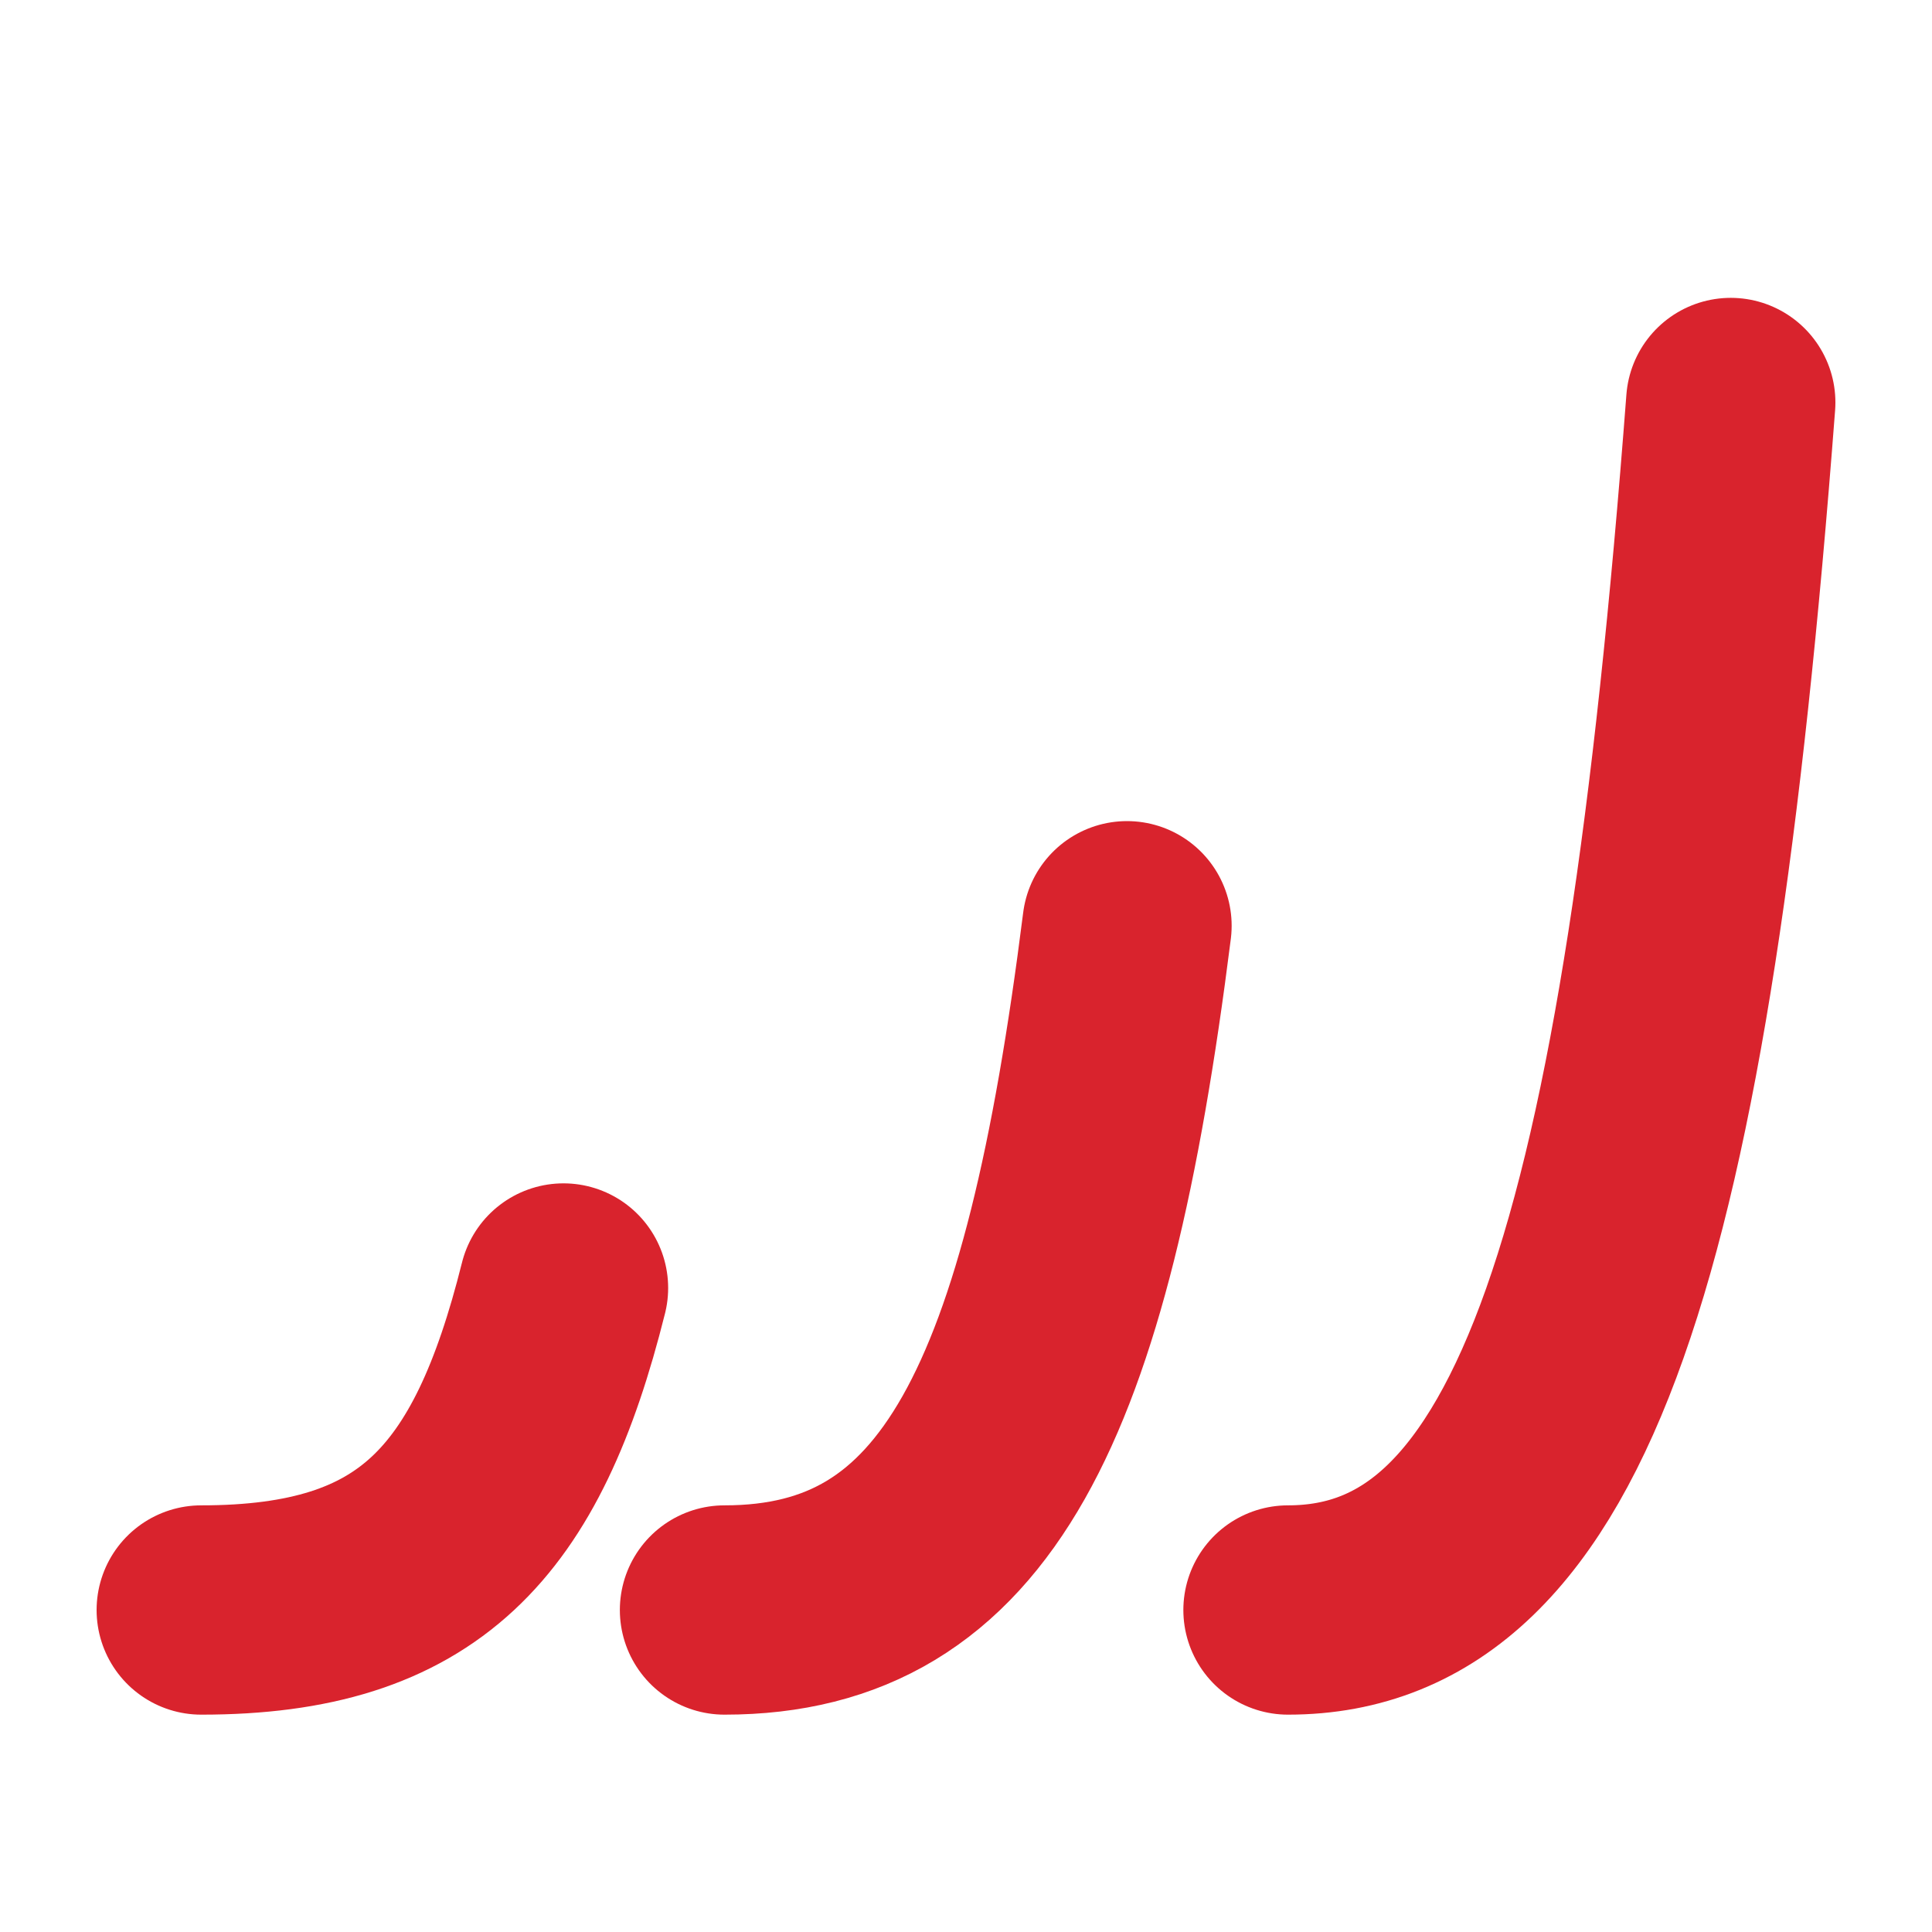
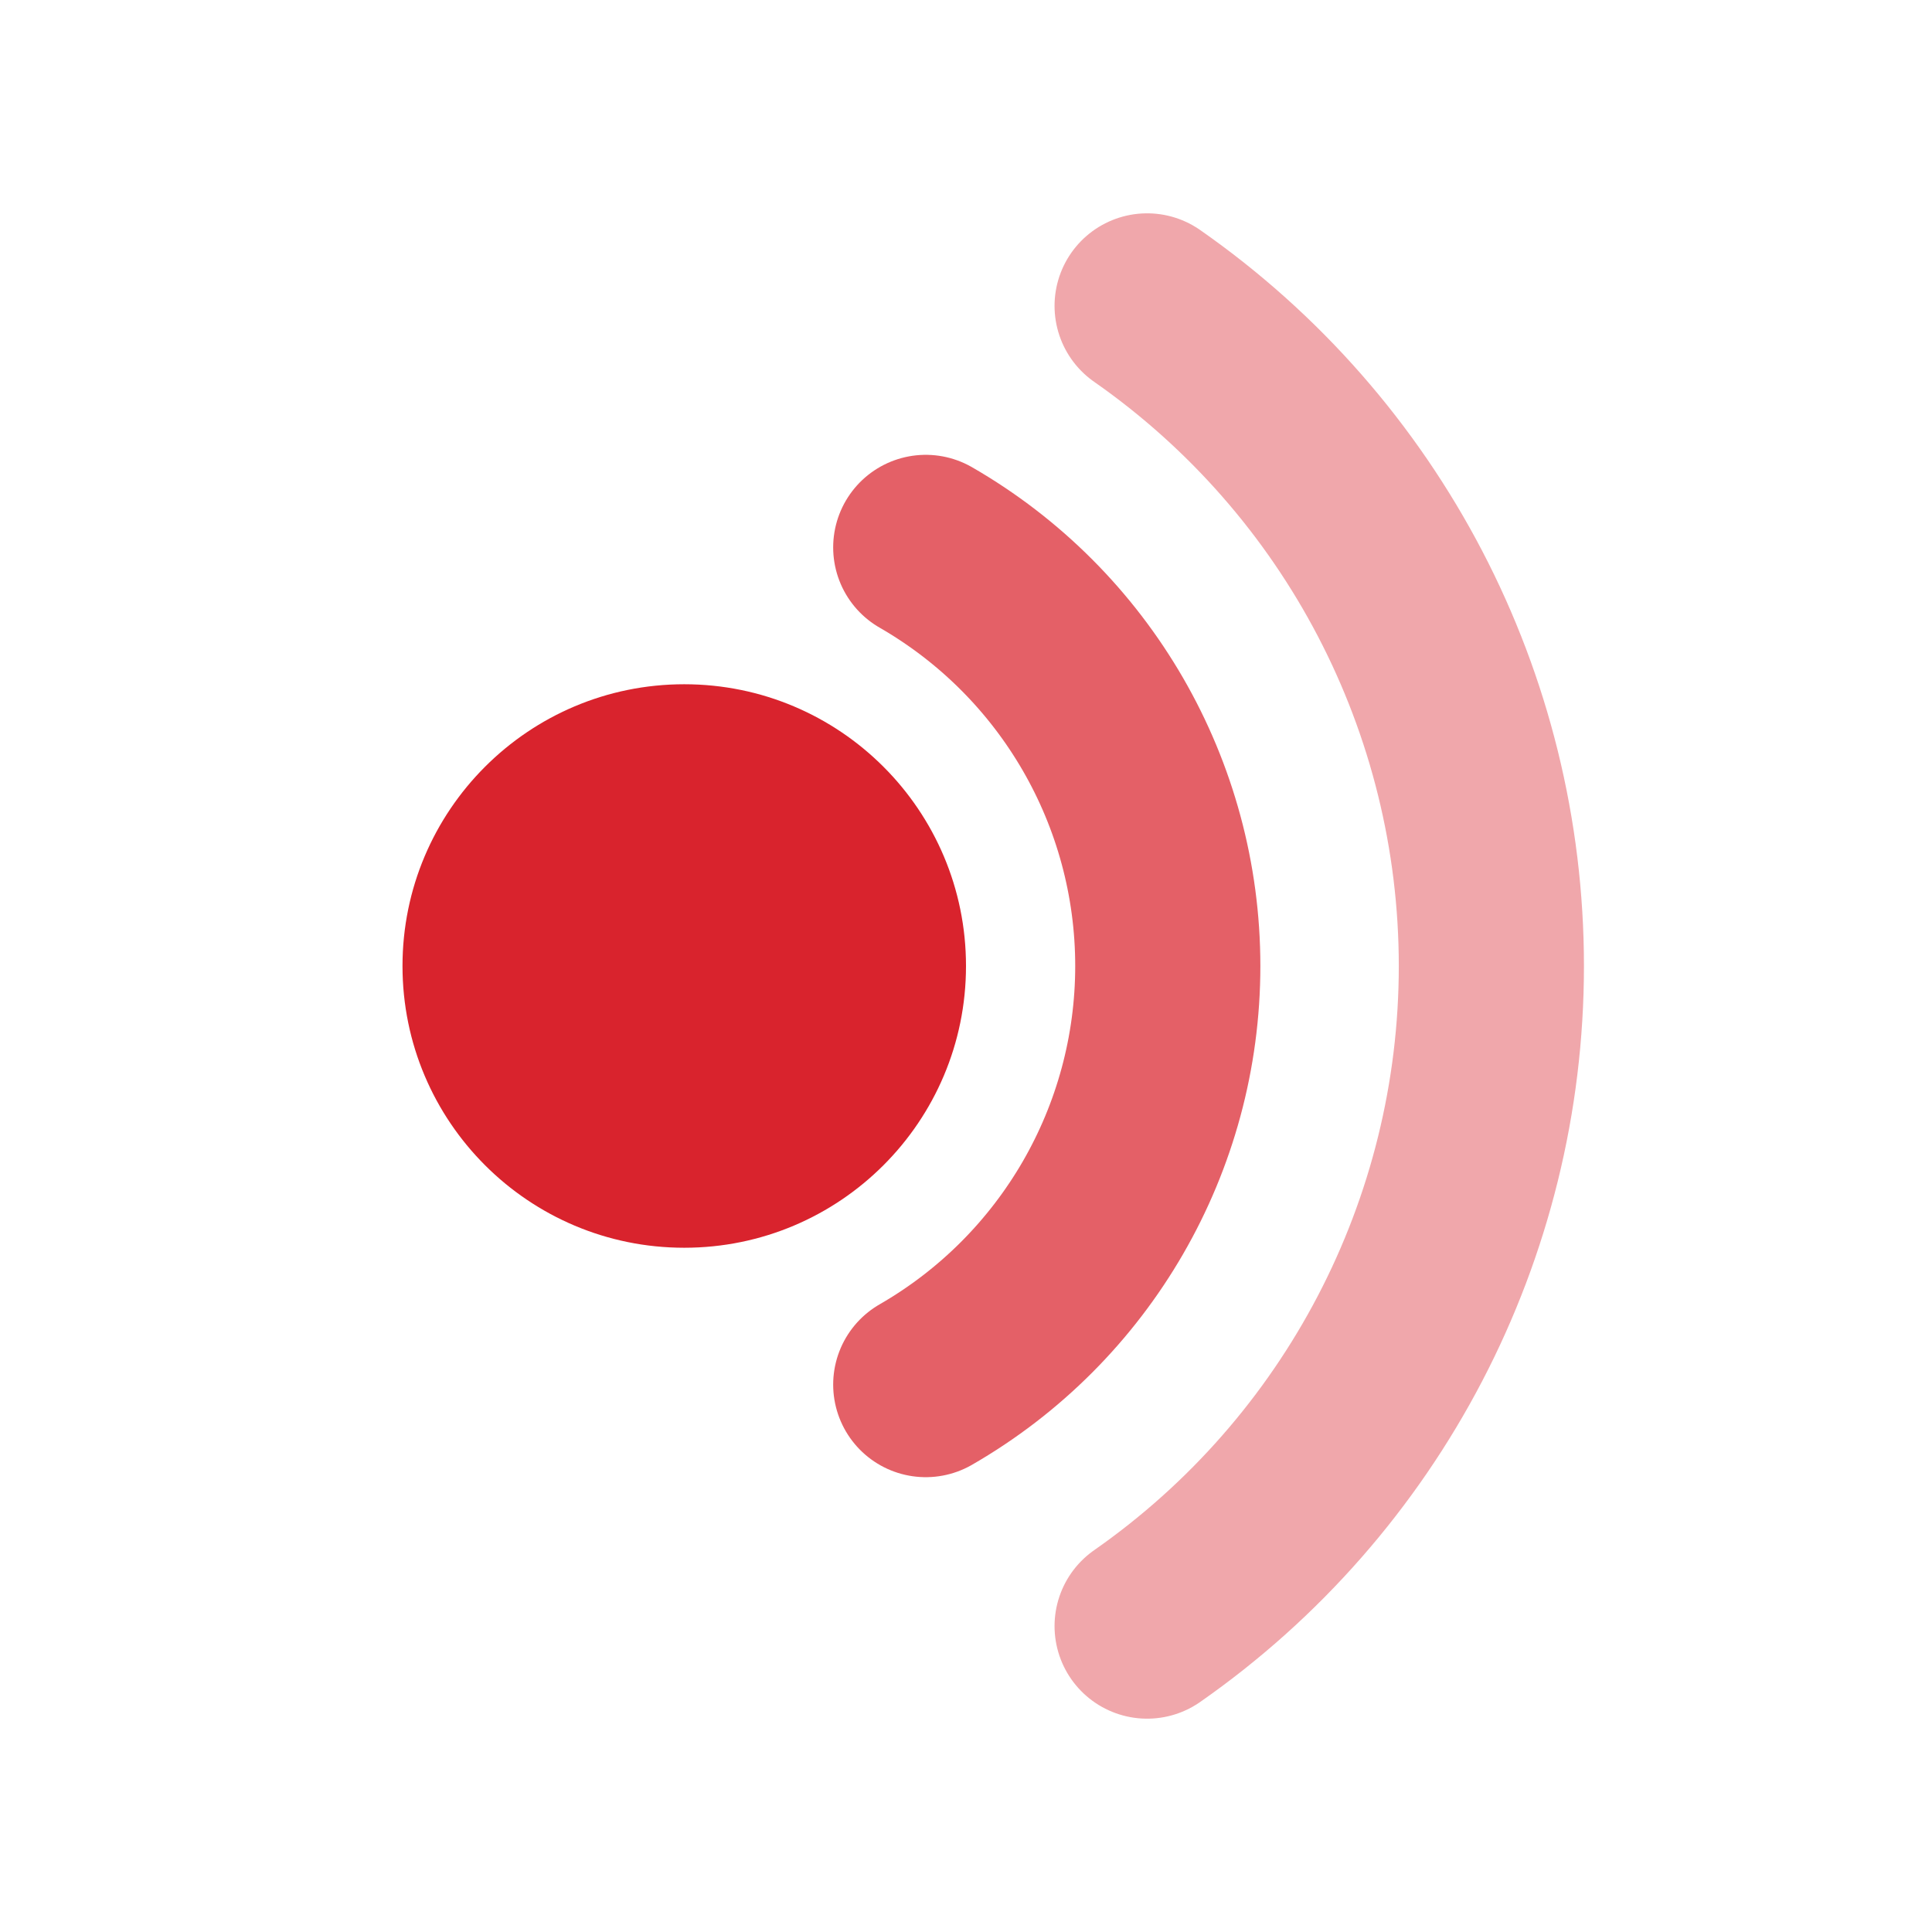
<svg xmlns="http://www.w3.org/2000/svg" viewBox="0 0 48 48" color="#D9232D">
-   <g fill="none" stroke="currentColor" stroke-width="5.2" stroke-linecap="round">
-     <path d="M5 40C10.4 40 12.6 37.6 14 32" />
-     <path d="M18 40C24 40 26.5 34.9 28 23" />
-     <path d="M32 40C38.6 40 41.4 31 43 10" />
+   <circle cx="17" cy="24" r="7" fill="currentColor" />
+   <g fill="none" stroke="currentColor" stroke-width="4.6" stroke-linecap="round">
+     <path d="M23 13.6A12 12 0 0 1 23 34.4" opacity=".72" />
+     <path d="M28.5 7.6A20 20 0 0 1 28.5 40.4" opacity=".4" />
  </g>
</svg>
